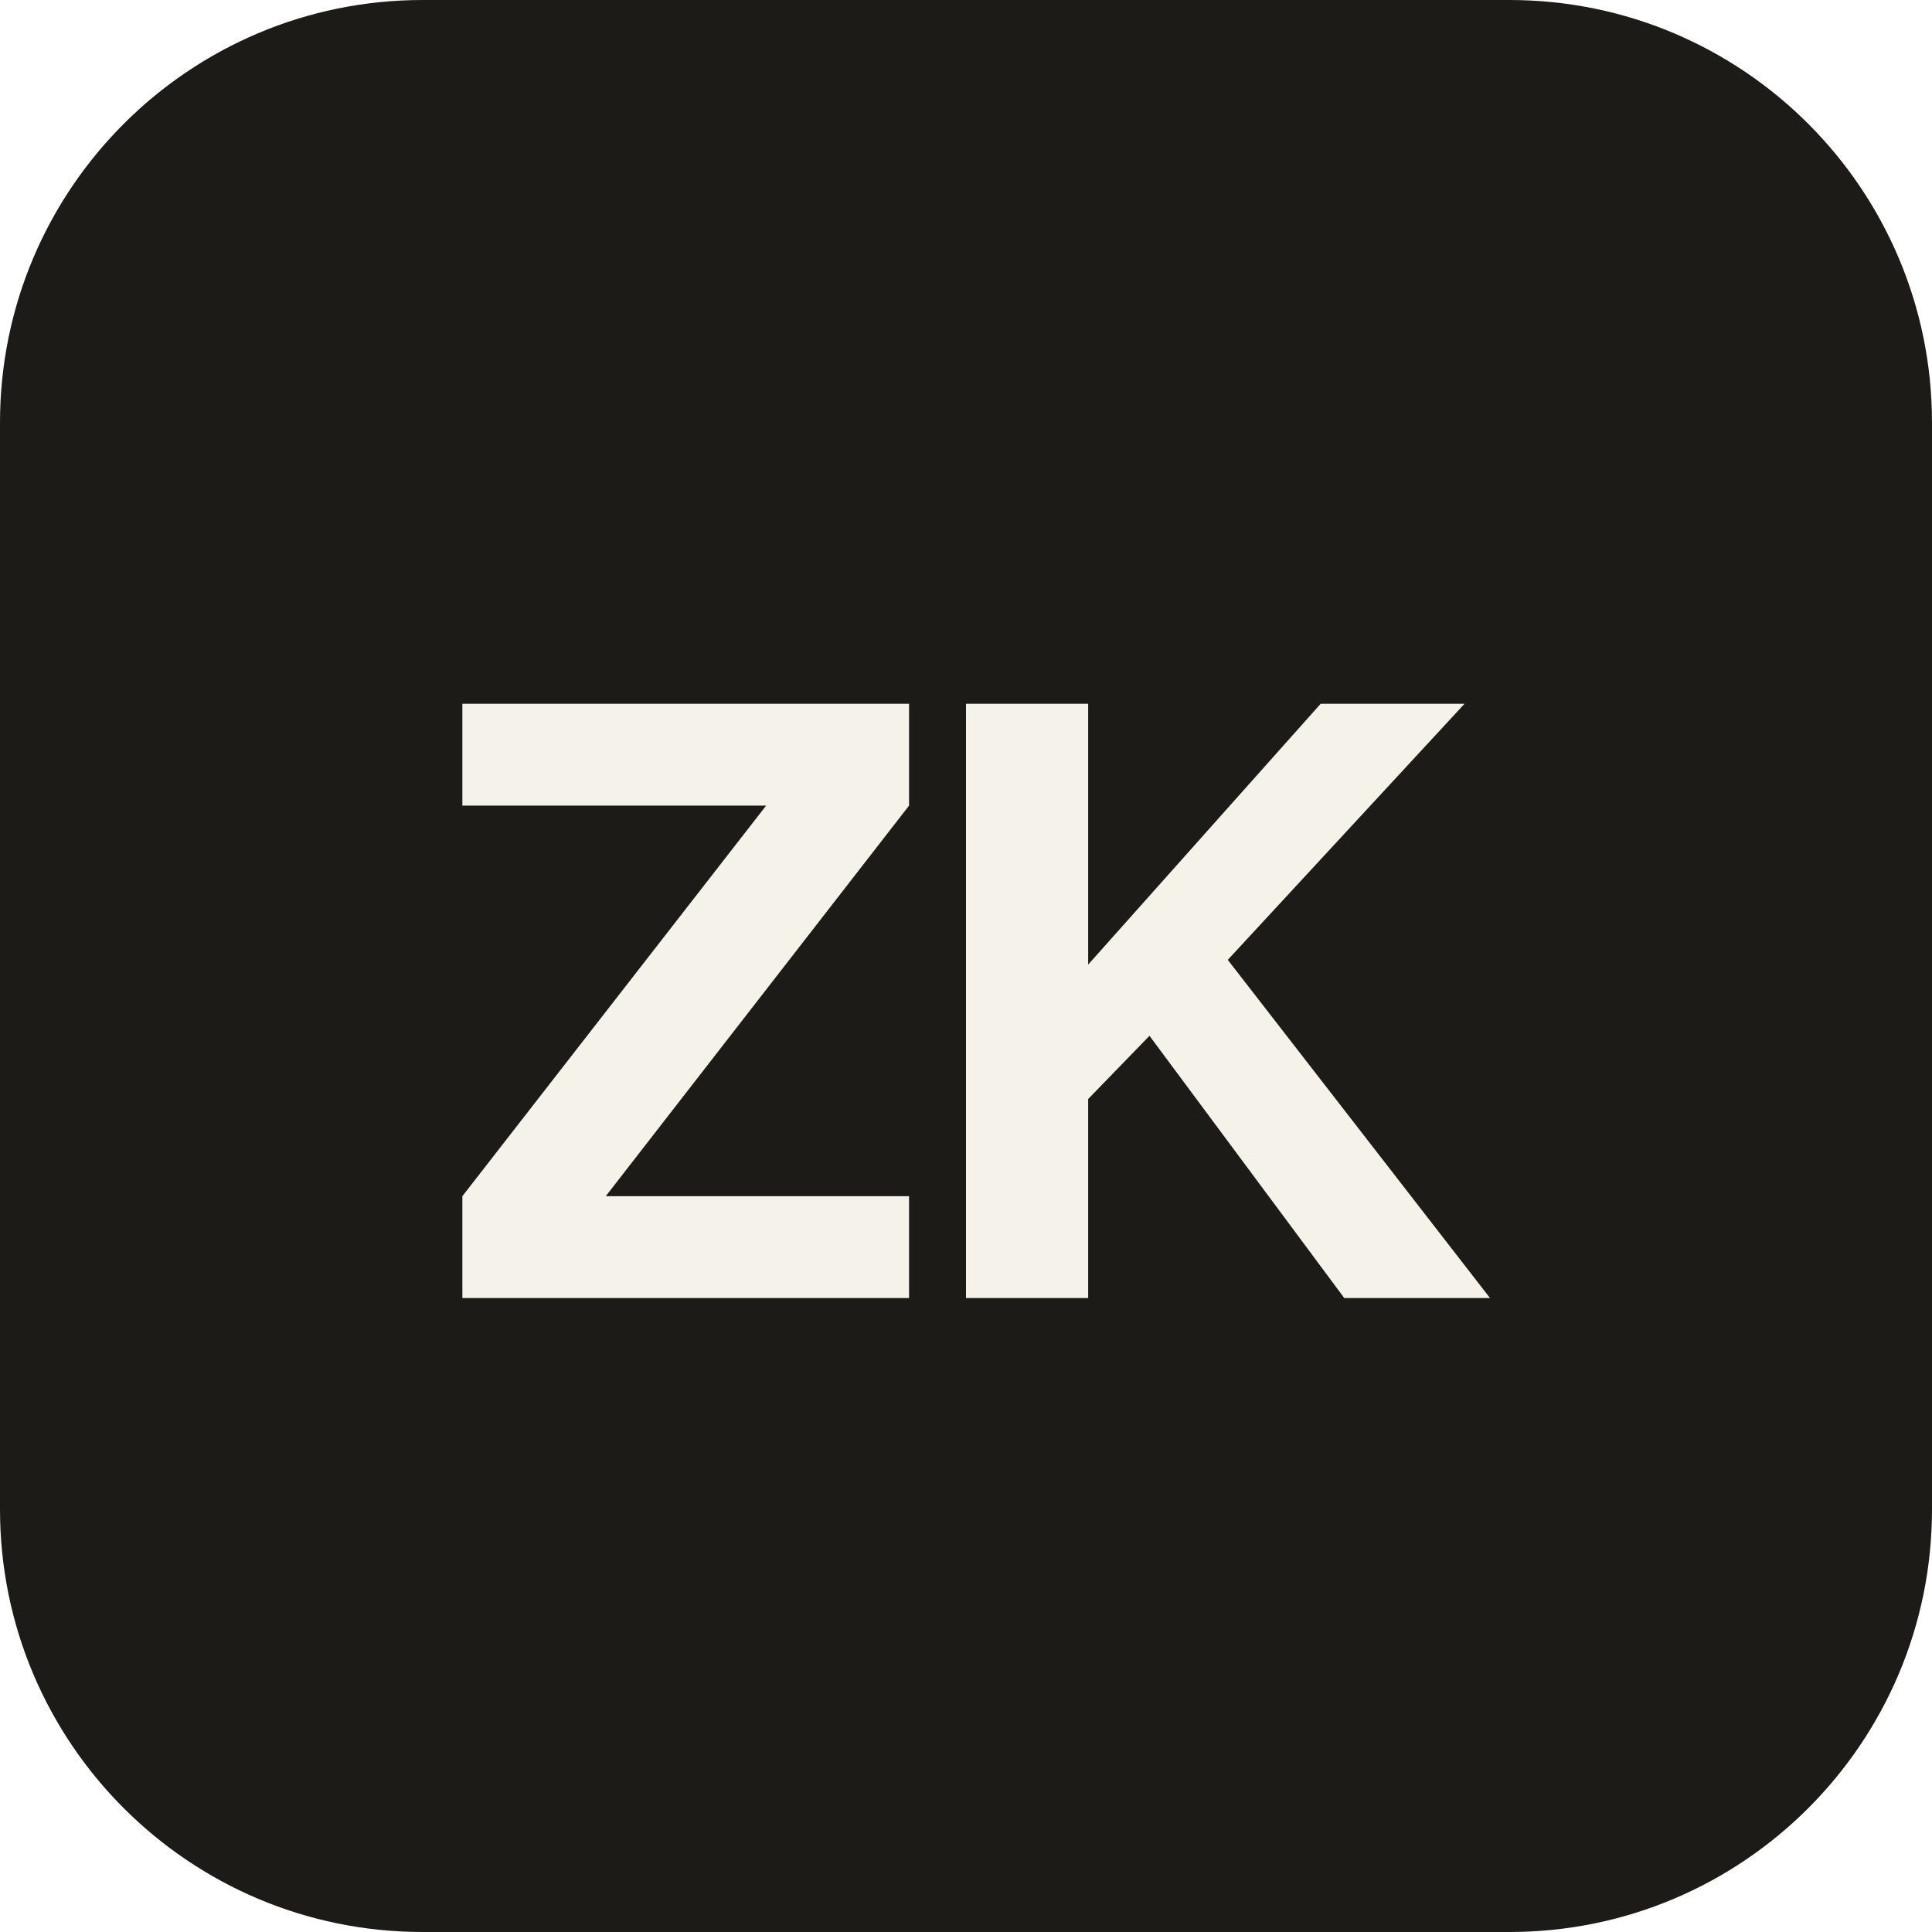
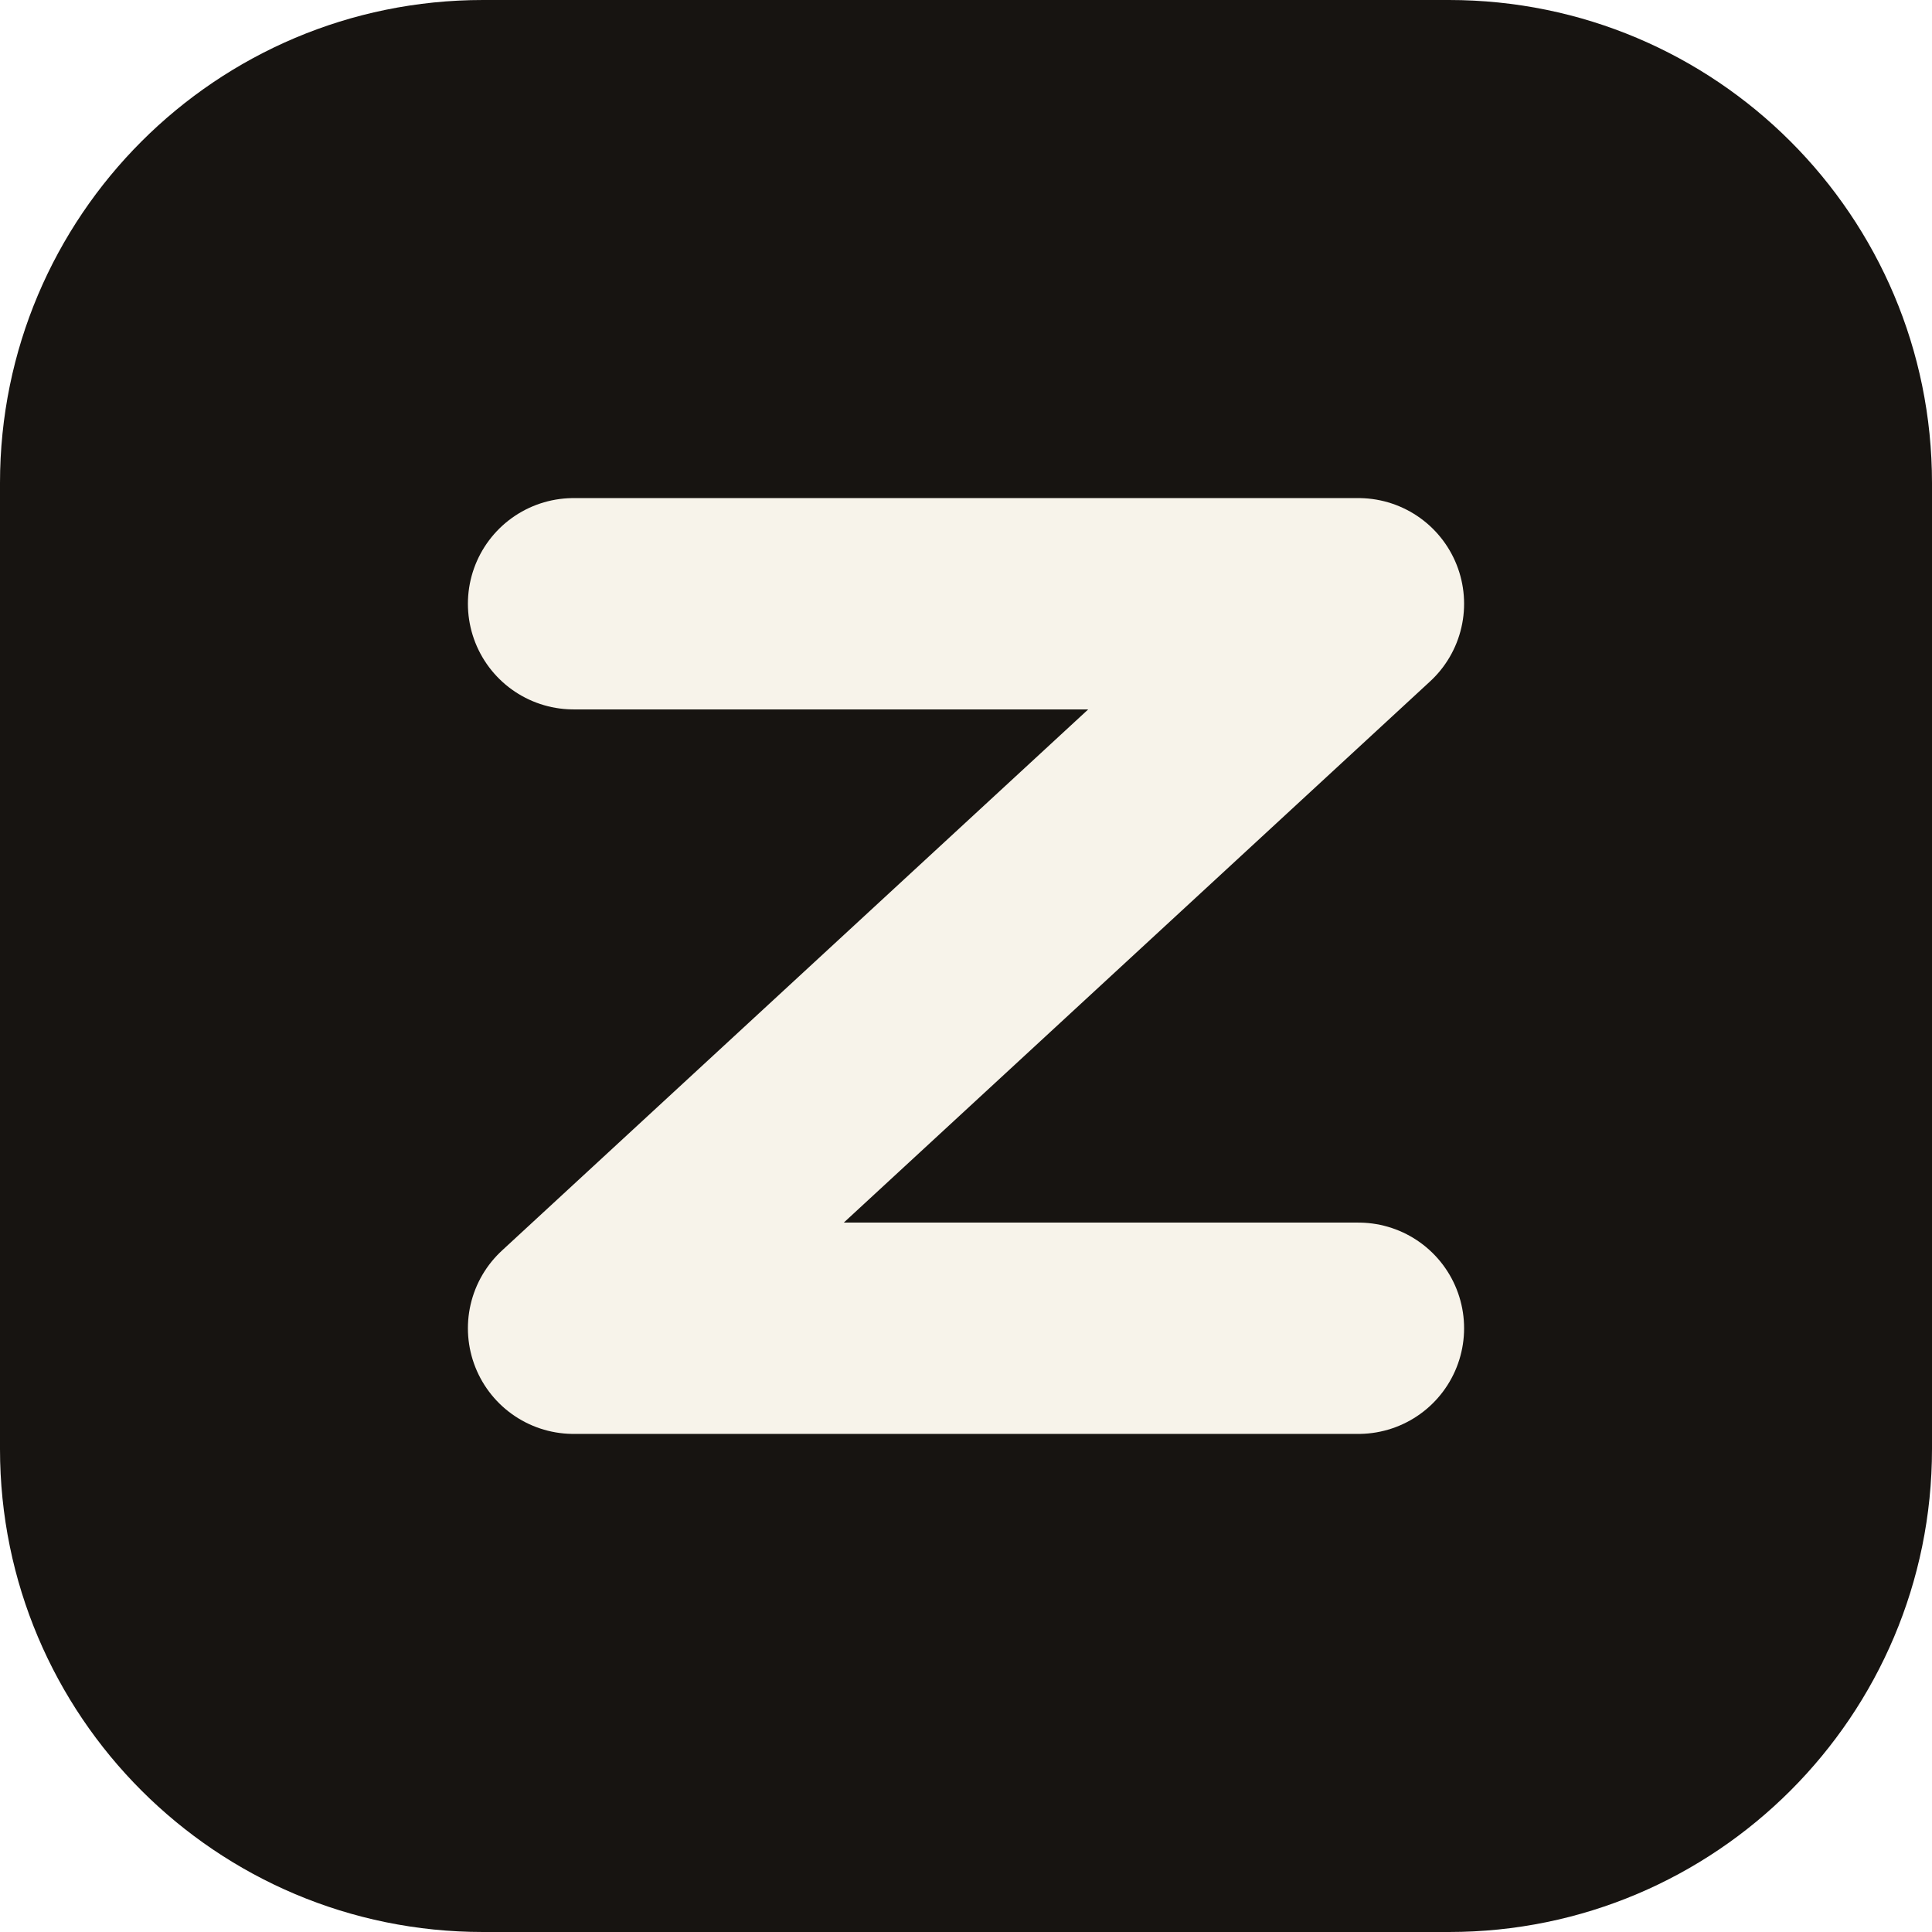
- <svg xmlns="http://www.w3.org/2000/svg" viewBox="0 0 64 64">
-   <rect width="64" height="64" rx="14" fill="#1c1b18" />
-   <text x="32" y="43" font-family="-apple-system, 'Segoe UI', Helvetica, Arial, sans-serif" font-size="27" font-weight="800" letter-spacing="-1" fill="#f5f2ea" text-anchor="middle">ZK</text>
+ <svg xmlns="http://www.w3.org/2000/svg" viewBox="0 0 64 64" role="img" aria-label="Zain Khan">
+   <rect width="64" height="64" rx="16" fill="#171411" />
+   <path d="M19 20 H45 L19 44 H45" fill="none" stroke="#f7f3ea" stroke-width="7" stroke-linecap="round" stroke-linejoin="round" />
</svg>
